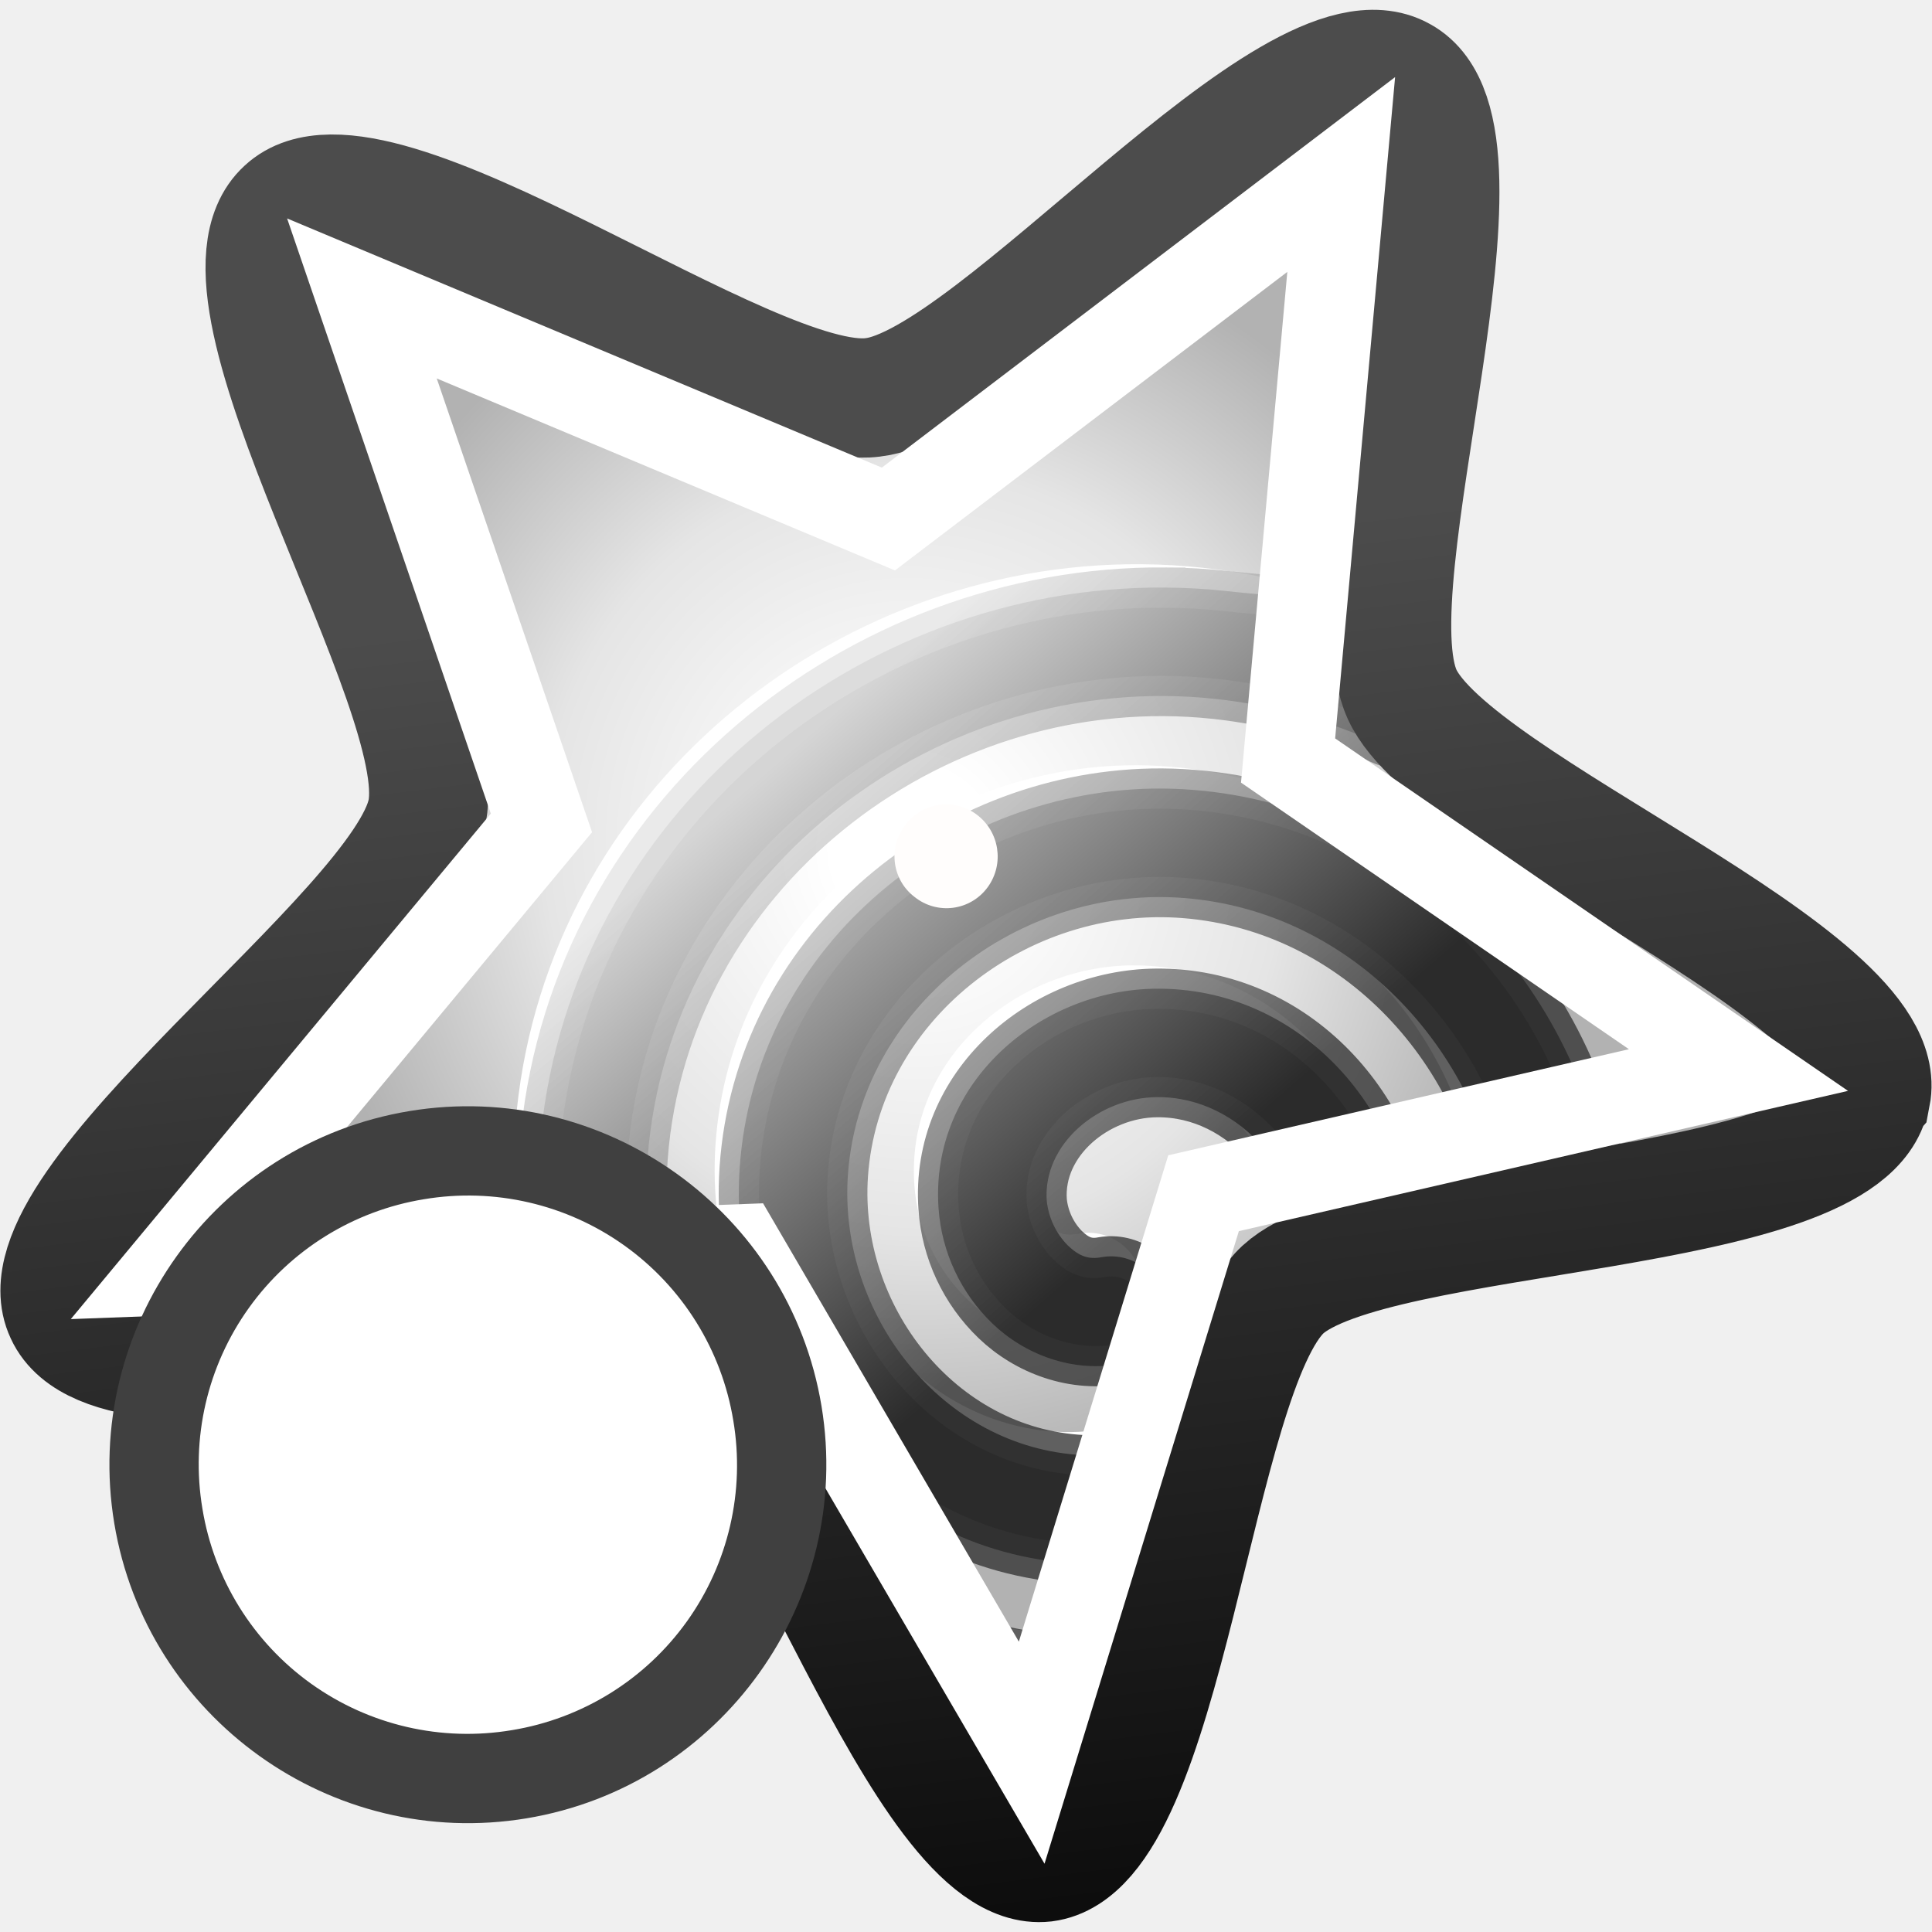
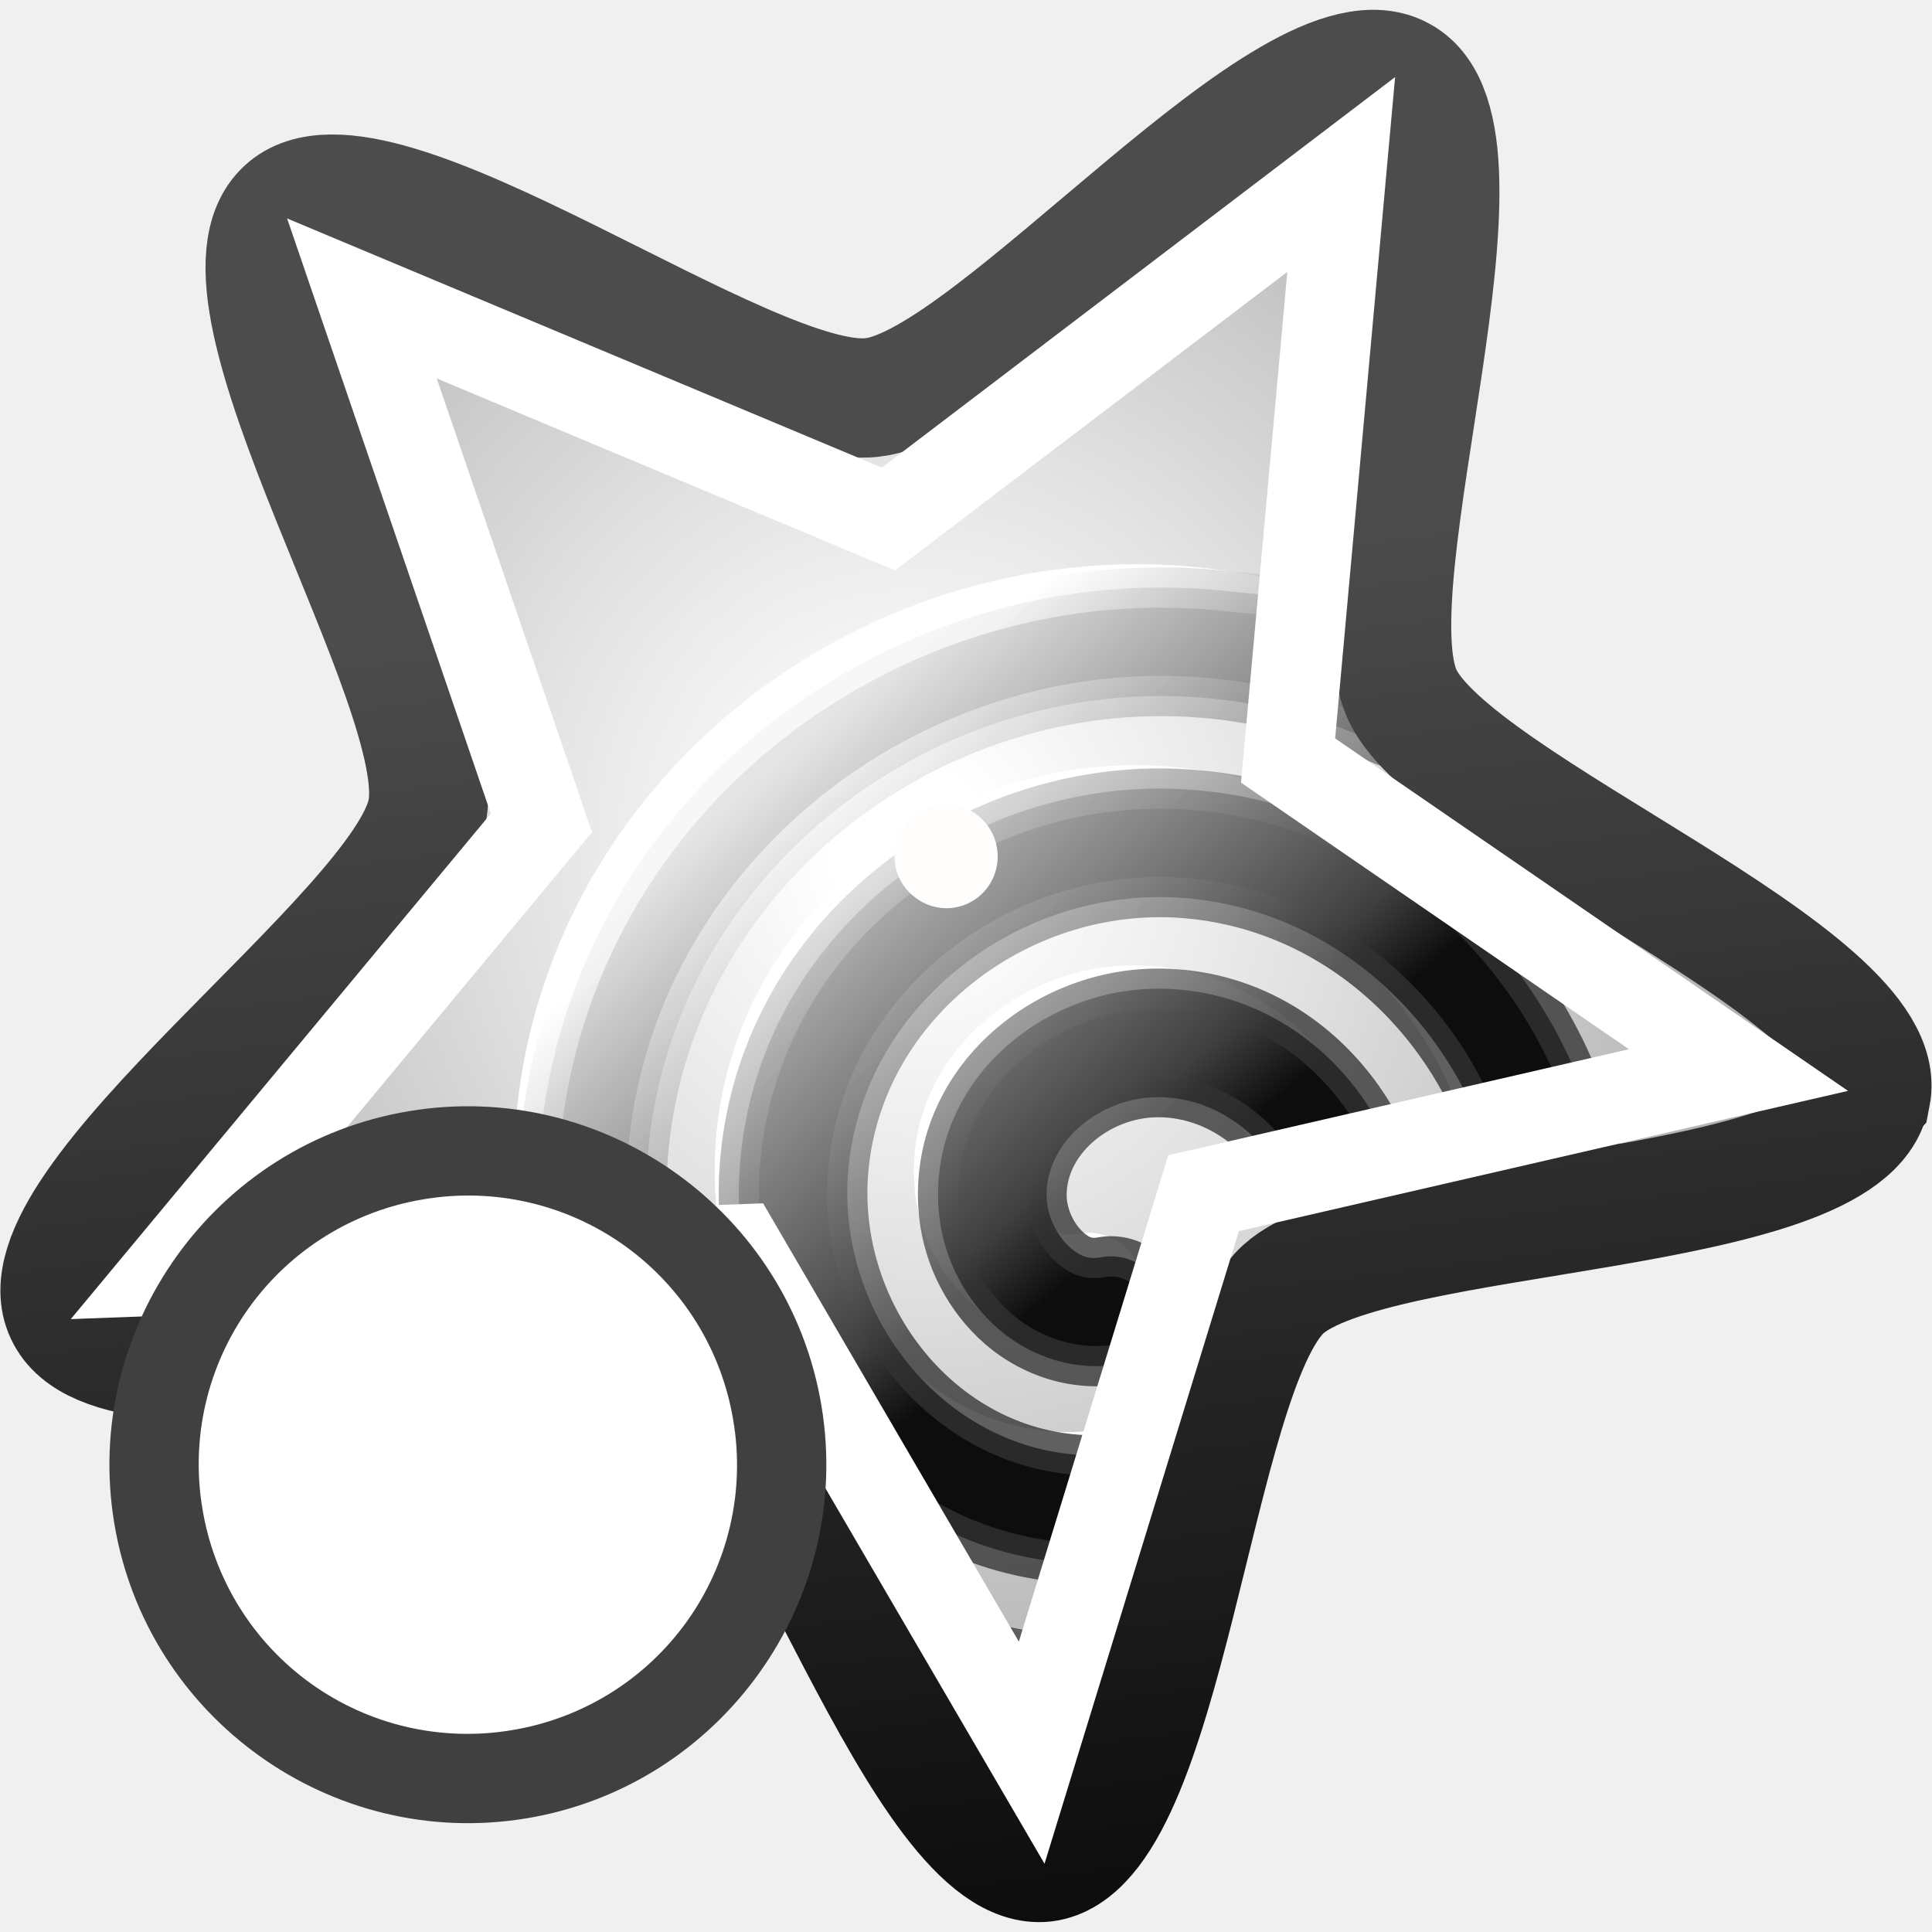
<svg xmlns="http://www.w3.org/2000/svg" xmlns:xlink="http://www.w3.org/1999/xlink" width="48" height="48">
  <defs>
    <linearGradient id="a">
      <stop offset="0" stop-color="#4c4c4c" />
      <stop offset="1" stop-color="#0d0d0d" />
    </linearGradient>
-     <linearGradient id="h">
+     <linearGradient id="k">
      <stop offset=".086" stop-color="#fff" />
      <stop offset=".393" stop-color="#e5e5e5" />
-       <stop offset=".649" stop-color="#b2b2b2" />
+       <stop offset=".901" stop-color="#b2b2b2" />
    </linearGradient>
-     <linearGradient xlink:href="#i" id="l" x1="-30.579" y1=".19" x2="-24.888" y2="7.677" gradientUnits="userSpaceOnUse" gradientTransform="rotate(176.25 -9.273 16.031)scale(1.5403)" />
-     <linearGradient id="i">
-       <stop offset="0" stop-color="#2b2b2b" />
-       <stop offset="1" stop-color="#d5d5d5" />
+     <linearGradient xlink:href="#l" id="o" x1="-30.579" y1=".19" x2="-24.888" y2="7.677" gradientUnits="userSpaceOnUse" gradientTransform="rotate(176.25 -9.273 16.031)scale(1.5403)" />
+     <linearGradient id="l">
+       <stop offset="0" stop-color="#0d0d0d" />
+       <stop offset=".15" stop-color="#404040" />
+       <stop offset="1" stop-color="#e5e5e5" />
    </linearGradient>
-     <linearGradient xlink:href="#j" id="m" x1="-30.579" y1=".19" x2="-24.888" y2="7.677" gradientUnits="userSpaceOnUse" gradientTransform="rotate(176.25 -9.273 16.031)scale(1.5403)" />
-     <linearGradient id="j">
-       <stop offset="0" stop-color="#323232" stop-opacity=".776" />
-       <stop offset="1" stop-color="#e0e0e0" stop-opacity=".675" />
+     <linearGradient xlink:href="#m" id="p" x1="-30.579" y1=".19" x2="-24.888" y2="7.677" gradientUnits="userSpaceOnUse" gradientTransform="rotate(176.25 -9.273 16.031)scale(1.5403)" />
+     <linearGradient id="m">
+       <stop offset=".101" stop-color="#323232" stop-opacity=".776" />
+       <stop offset=".935" stop-color="#fff" stop-opacity=".675" />
    </linearGradient>
-     <linearGradient xlink:href="#a" id="n" gradientUnits="userSpaceOnUse" x1="5.83" y1="6.7" x2="12.91" y2="13.2" gradientTransform="matrix(2.647 2.2616 -2.267 2.6553 22.262 -16.865)" />
-     <radialGradient xlink:href="#h" id="k" cx="7.18" cy="8.2" r="6.59" fx="7.18" fy="8.2" gradientTransform="matrix(1.1223 3.51126 -3.3576 1.08334 42.17 -12.943)" gradientUnits="userSpaceOnUse" />
-     <filter id="o" width="1" height="1" x="0" y="0" color-interpolation-filters="sRGB">
+     <linearGradient xlink:href="#a" id="q" gradientUnits="userSpaceOnUse" gradientTransform="matrix(2.647 2.2616 -2.267 2.6553 22.262 -16.865)" x1="5.83" y1="6.7" x2="12.91" y2="13.2" />
+     <radialGradient xlink:href="#k" id="n" cx="7.18" cy="8.2" r="6.59" fx="7.18" fy="8.2" gradientTransform="matrix(1.1223 3.51126 -3.3576 1.08334 42.17 -12.943)" gradientUnits="userSpaceOnUse" />
+     <filter id="r" width="1" height="1" x="0" y="0" color-interpolation-filters="sRGB">
      <feGaussianBlur />
    </filter>
  </defs>
-   <path fill="url(#k)" fill-rule="evenodd" d="M46.46 27.232c-.58 3.04-12.321 2.743-14.585 4.805-2.26 2.11-2.886 13.836-5.921 14.228-3.04.342-6.382-10.917-9.07-12.434-2.662-1.493-13.993 1.591-15.272-1.2-1.302-2.765 8.392-9.454 9-12.471.606-3.017-5.816-12.867-3.53-14.955 2.237-2.084 11.565 5.06 14.6 4.668 3.04-.343 10.441-9.495 13.13-7.978 2.684 1.467-1.254 12.567.025 15.36 1.279 2.79 12.231 6.96 11.647 9.95z" enable-background="accumulate" overflow="visible" style="marker:none" />
+   <path fill="url(#n)" fill-rule="evenodd" d="M46.46 27.232c-.58 3.04-12.321 2.743-14.585 4.805-2.26 2.11-2.886 13.836-5.921 14.228-3.04.342-6.382-10.917-9.07-12.434-2.662-1.493-13.993 1.591-15.272-1.2-1.302-2.765 8.392-9.454 9-12.471.606-3.017-5.816-12.867-3.53-14.955 2.237-2.084 11.565 5.06 14.6 4.668 3.04-.343 10.441-9.495 13.13-7.978 2.684 1.467-1.254 12.567.025 15.36 1.279 2.79 12.231 6.96 11.647 9.95z" enable-background="accumulate" overflow="visible" style="marker:none" />
  <path fill="#fff" fill-rule="evenodd" d="M28.35 14.018c-7.69-.055-14.695 5.67-15.511 13.566a14.3 14.3 0 0 0 .57 5.681l2.87.04a11.6 11.6 0 0 1-.761-5.446c.71-6.882 7.268-11.813 14.086-11.074a13.4 13.4 0 0 1 4.075 1.116 1.35 1.35 0 0 0 1.783-.673 1.35 1.35 0 0 0-.672-1.783 16.1 16.1 0 0 0-4.893-1.337 15 15 0 0 0-1.547-.09m-.344 4.996c-5.178.103-9.866 4.036-10.23 9.427-.332 4.9 3.297 9.563 8.386 9.823a8.1 8.1 0 0 0 3.194-.49l1.547-4.36a5.47 5.47 0 0 1-4.604 2.16c-3.49-.18-6.068-3.49-5.835-6.949.283-4.17 4.238-7.224 8.367-6.893 4.244.34 7.473 3.908 7.927 8.01l2.642-.57c-.697-5.218-4.833-9.685-10.351-10.126q-.525-.043-1.043-.032m.115 4.97c-2.868.025-5.624 2.325-5.404 5.456a4.38 4.38 0 0 0 1.34 2.865c.789.757 1.994 1.242 3.249.99a1.35 1.35 0 0 0 1.054-1.584 1.35 1.35 0 0 0-1.585-1.058c-.332.066-.568-.025-.848-.292a1.86 1.86 0 0 1-.522-1.11c-.1-1.408 1.294-2.56 2.738-2.573 2.113-.018 3.743 2.007 3.684 4.122l2.682-.577c-.227-3.296-2.846-6.268-6.387-6.238m-9.31 13.244 3.043 5.17a13.4 13.4 0 0 0 3.435.8 13 13 0 0 0 2.136.027l1.006-2.84a10.2 10.2 0 0 1-2.88.13c-2.653-.258-4.987-1.487-6.74-3.287" color="#000" style="-inkscape-stroke:none" />
-   <path fill="url(#l)" fill-rule="evenodd" d="M28.951 14.597c-7.69-.054-14.695 5.67-15.512 13.567a14.3 14.3 0 0 0 .57 5.681l2.871.039a11.55 11.55 0 0 1-.761-5.445c.711-6.882 7.268-11.813 14.086-11.074a13.4 13.4 0 0 1 4.074 1.116c.678.307.6-.26.908-.94s-.274-1.757-.953-2.063c-1.548-.701-2.045-.607-3.736-.79q-.776-.086-1.547-.09zm-.344 4.996c-5.178.104-9.866 4.037-10.23 9.428-.332 4.9 3.297 9.562 8.386 9.823a8.2 8.2 0 0 0 3.194-.492l1.547-4.358a5.47 5.47 0 0 1-4.604 2.158c-3.49-.178-6.068-3.489-5.835-6.948.283-4.17 4.238-7.224 8.367-6.892 4.244.339 7.473 3.908 7.927 8.01l2.642-.57c-.697-5.218-4.833-9.686-10.351-10.127q-.525-.042-1.043-.032zm.114 4.971c-2.868.024-5.623 2.324-5.403 5.456a4.4 4.4 0 0 0 1.341 2.865c.788.757 1.993 1.241 3.248.99a1.348 1.348 0 0 0-.531-2.642c-.333.066-.568-.025-.848-.292a1.86 1.86 0 0 1-.522-1.111c-.1-1.408 1.294-2.561 2.738-2.572 2.113-.018 3.743 2.006 3.684 4.122l2.682-.577c-.228-3.296-2.846-6.269-6.389-6.239Zm-9.307 13.244 3.043 5.17a13.4 13.4 0 0 0 3.435.801 13 13 0 0 0 2.136.027l1.006-2.842a10.2 10.2 0 0 1-2.88.132c-2.653-.258-4.987-1.487-6.74-3.288z" color="#000" style="mix-blend-mode:normal" stroke="url(#m)" />
-   <path fill="none" stroke="url(#n)" stroke-width="2.964" d="M46.46 27.232c-.58 3.04-12.321 2.743-14.585 4.805-2.26 2.11-2.886 13.836-5.921 14.228-3.04.342-6.382-10.917-9.07-12.434-2.662-1.493-13.993 1.591-15.272-1.2-1.302-2.765 8.392-9.454 9-12.471.606-3.017-5.816-12.867-3.53-14.955 2.237-2.084 11.565 5.06 14.6 4.668 3.04-.343 10.441-9.495 13.13-7.978 2.684 1.467-1.254 12.567.025 15.36 1.279 2.79 12.231 6.96 11.647 9.95z" enable-background="accumulate" overflow="visible" style="marker:none" />
+   <path fill="url(#o)" fill-rule="evenodd" d="M28.951 14.597c-7.69-.054-14.695 5.67-15.512 13.567a14.3 14.3 0 0 0 .57 5.681l2.871.039a11.55 11.55 0 0 1-.761-5.445c.711-6.882 7.268-11.813 14.086-11.074a13.4 13.4 0 0 1 4.074 1.116c.678.307.6-.26.908-.94s-.274-1.757-.953-2.063c-1.548-.701-2.045-.607-3.736-.79q-.776-.086-1.547-.09zm-.344 4.996c-5.178.104-9.866 4.037-10.23 9.428-.332 4.9 3.297 9.562 8.386 9.823a8.2 8.2 0 0 0 3.194-.492l1.547-4.358a5.47 5.47 0 0 1-4.604 2.158c-3.49-.178-6.068-3.489-5.835-6.948.283-4.17 4.238-7.224 8.367-6.892 4.244.339 7.473 3.908 7.927 8.01l2.642-.57c-.697-5.218-4.833-9.686-10.351-10.127q-.525-.042-1.043-.032zm.114 4.971c-2.868.024-5.623 2.324-5.403 5.456a4.4 4.4 0 0 0 1.341 2.865c.788.757 1.993 1.241 3.248.99a1.348 1.348 0 0 0-.531-2.642c-.333.066-.568-.025-.848-.292a1.86 1.86 0 0 1-.522-1.111c-.1-1.408 1.294-2.561 2.738-2.572 2.113-.018 3.743 2.006 3.684 4.122l2.682-.577c-.228-3.296-2.846-6.269-6.389-6.239Zm-9.307 13.244 3.043 5.17a13.4 13.4 0 0 0 3.435.801 13 13 0 0 0 2.136.027l1.006-2.842a10.2 10.2 0 0 1-2.88.132c-2.653-.258-4.987-1.487-6.74-3.288z" color="#000" style="mix-blend-mode:normal" stroke="url(#p)" />
+   <path fill="none" stroke="url(#q)" stroke-width="2.964" d="M46.46 27.232c-.58 3.04-12.321 2.743-14.585 4.805-2.26 2.11-2.886 13.836-5.921 14.228-3.04.342-6.382-10.917-9.07-12.434-2.662-1.493-13.993 1.591-15.272-1.2-1.302-2.765 8.392-9.454 9-12.471.606-3.017-5.816-12.867-3.53-14.955 2.237-2.084 11.565 5.06 14.6 4.668 3.04-.343 10.441-9.495 13.13-7.978 2.684 1.467-1.254 12.567.025 15.36 1.279 2.79 12.231 6.96 11.647 9.95z" enable-background="accumulate" overflow="visible" style="marker:none" />
  <path fill="none" stroke="#fff" stroke-width="2.23" d="m43.192 26.585-13.29 3.06-4.27 13.9-7.3-12.51-14.12.53 9.24-11.12-4.46-13.03 13.08 5.48 11.25-8.56-1.32 14.56z" enable-background="accumulate" overflow="visible" style="marker:none" />
-   <path fill="#fffdfc" fill-rule="evenodd" d="M8.5 7.99a.37.37 0 0 1-.38.37.37.37 0 0 1-.37-.37.37.37 0 0 1 .37-.38.38.38 0 0 1 .38.371" filter="url(#o)" transform="rotate(36.96 34.648 17.91)scale(3.4182)" />
+   <path fill="#fffdfc" fill-rule="evenodd" d="M8.5 7.99a.37.37 0 0 1-.38.37.37.37 0 0 1-.37-.37.37.37 0 0 1 .37-.38.38.38 0 0 1 .38.371" filter="url(#r)" transform="rotate(36.96 34.648 17.91)scale(3.4182)" />
  <path d="M19.314 35.115A7.795 7.795 0 0 1 12.9 44.08a7.795 7.795 0 0 1-8.965-6.415A7.795 7.795 0 0 1 10.35 28.7a7.795 7.795 0 0 1 8.965 6.415Z" fill="#fff" />
  <path d="M10.168 27.605c-4.84.802-8.131 5.402-7.329 10.241.803 4.84 5.403 8.132 10.242 7.33 4.839-.803 8.131-5.404 7.329-10.243s-5.403-8.13-10.242-7.328m.363 2.19a6.67 6.67 0 0 1 7.688 5.501 6.67 6.67 0 0 1-5.501 7.689 6.67 6.67 0 0 1-7.689-5.502 6.67 6.67 0 0 1 5.502-7.688" fill="#404040" />
</svg>
